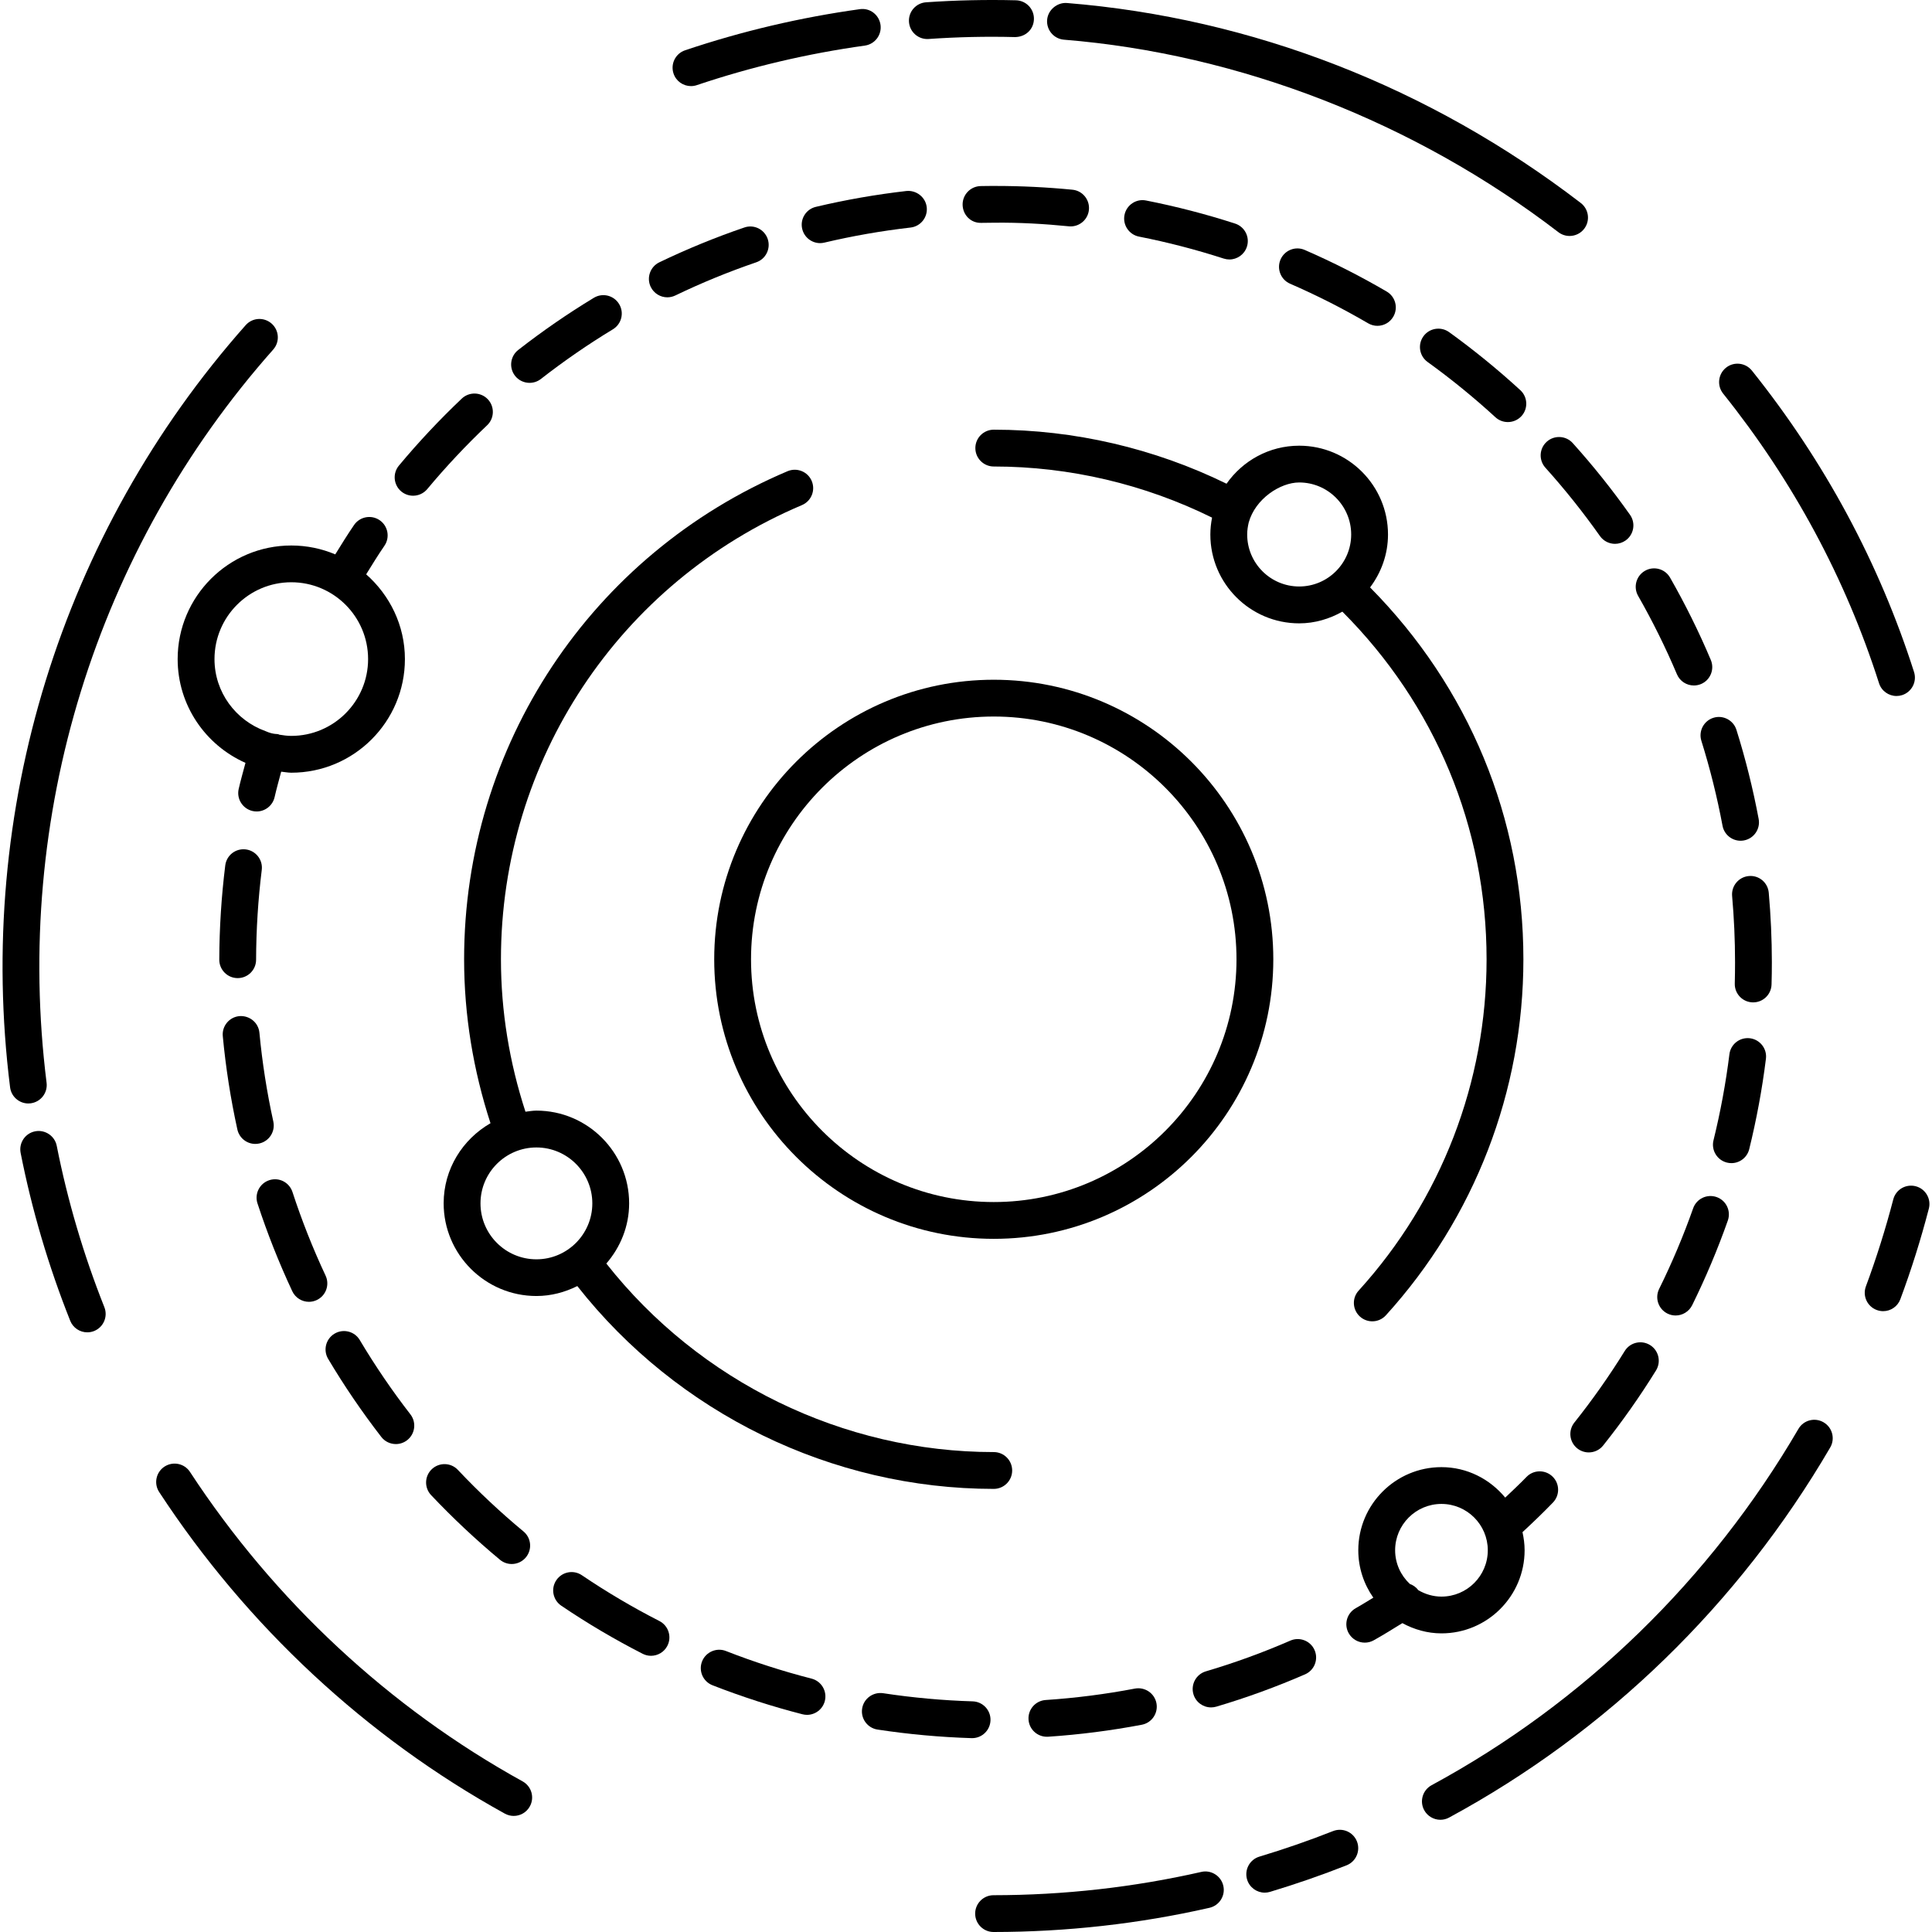
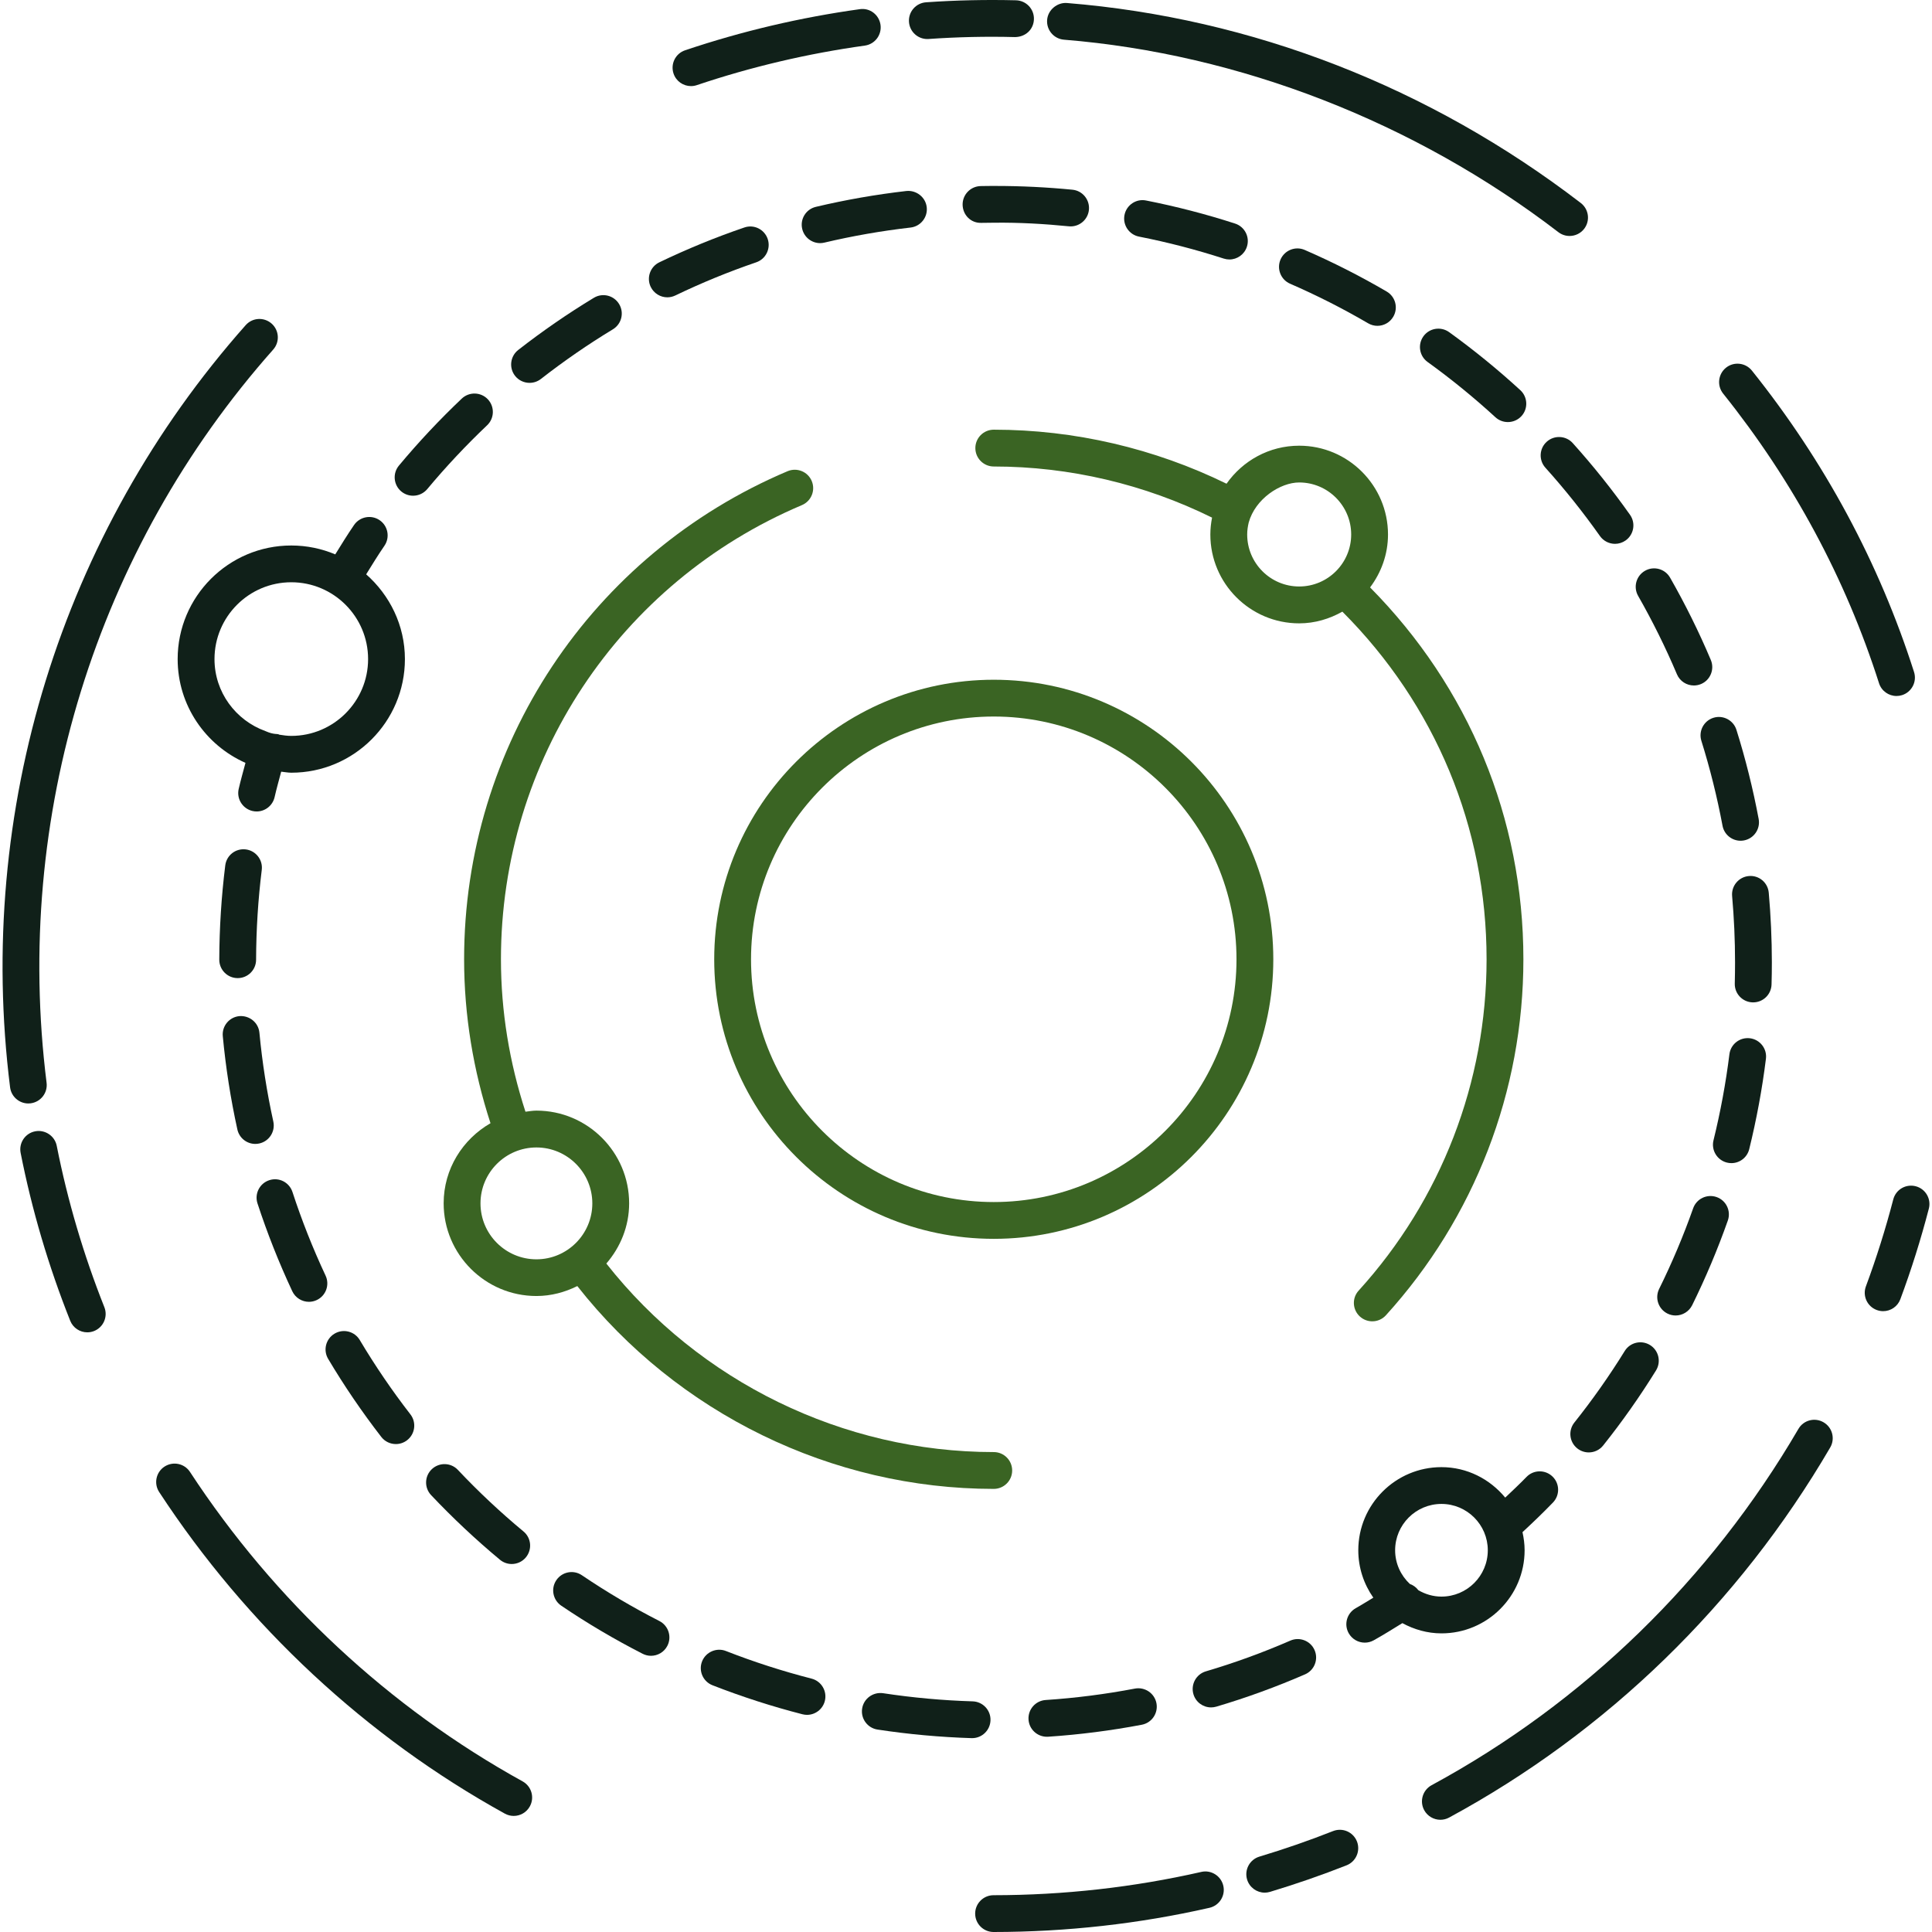
- <svg xmlns="http://www.w3.org/2000/svg" fill="#000000" height="800px" width="800px" version="1.1" id="Layer_1" viewBox="0 0 316.56 316.56" xml:space="preserve">
-   <style>@media (prefers-color-scheme: dark) { svg { fill: #f2f0e7; } }</style>
+ <svg xmlns="http://www.w3.org/2000/svg" fill="#f2f0e7" height="800px" width="800px" version="1.1" id="Layer_1" viewBox="0 0 316.56 316.56" xml:space="preserve">
+   <style>svg { fill: #102019; } .accent { fill: #3a6423; } @media (prefers-color-scheme: dark) { svg { fill: #f2f0e7; } .accent { fill: #c5f36b; } }</style>
  <g>
    <g>
      <g>
        <path d="M196.833,306.716c-11.068,2.52-22.524,3.808-34.04,3.816c-1.66,0-3.012,1.352-3.012,3.016     c0.004,1.664,1.352,3.012,3.016,3.012h0.004c11.968-0.008,23.868-1.344,35.368-3.964c1.628-0.372,2.644-1.988,2.272-3.608     C200.073,307.36,198.429,306.34,196.833,306.716z" />
        <path d="M70.637,244.976c3.524,3.732,7.32,7.296,11.284,10.592c0.564,0.468,1.244,0.696,1.928,0.696     c0.864,0,1.724-0.372,2.316-1.088c1.064-1.284,0.892-3.184-0.388-4.244c-3.78-3.136-7.4-6.532-10.752-10.088     c-1.144-1.216-3.052-1.264-4.264-0.124C69.553,241.856,69.493,243.764,70.637,244.976z" />
        <path d="M41.833,187.432c0.216,0,0.432-0.024,0.652-0.072c1.624-0.356,2.652-1.964,2.3-3.592c-1.052-4.78-1.82-9.68-2.28-14.56     c-0.156-1.656-1.628-2.844-3.284-2.716c-1.656,0.156-2.876,1.628-2.716,3.284c0.48,5.124,1.284,10.268,2.388,15.288     C39.205,186.476,40.449,187.432,41.833,187.432z" />
        <path d="M108.037,265.604c-4.364-2.228-8.632-4.752-12.696-7.5c-1.376-0.936-3.252-0.572-4.184,0.808     c-0.936,1.38-0.568,3.252,0.812,4.188c4.264,2.884,8.748,5.532,13.328,7.872c0.44,0.224,0.904,0.332,1.368,0.332     c1.096,0,2.156-0.6,2.688-1.644C110.109,268.18,109.521,266.36,108.037,265.604z" />
        <path d="M198.437,279.76c0.284,0,0.568-0.04,0.856-0.124c4.924-1.456,9.812-3.236,14.54-5.292     c1.528-0.664,2.228-2.44,1.564-3.968c-0.66-1.528-2.448-2.224-3.964-1.564c-4.504,1.96-9.164,3.656-13.852,5.04     c-1.596,0.472-2.508,2.152-2.036,3.748C195.933,278.912,197.133,279.76,198.437,279.76z" />
        <path d="M62.477,235.444c0.592,0.768,1.488,1.168,2.388,1.168c0.644,0,1.292-0.208,1.84-0.632c1.316-1.02,1.56-2.912,0.544-4.232     c-3.004-3.876-5.796-7.976-8.3-12.18c-0.844-1.428-2.696-1.904-4.132-1.048c-1.432,0.852-1.904,2.704-1.048,4.136     C56.393,227.072,59.325,231.372,62.477,235.444z" />
        <path d="M38.945,160.264c1.664,0,3.008-1.34,3.016-3.004c0.016-4.924,0.328-9.876,0.928-14.72     c0.208-1.652-0.968-3.156-2.616-3.364c-1.672-0.2-3.156,0.968-3.364,2.62c-0.632,5.084-0.964,10.28-0.98,15.444     c-0.004,1.664,1.34,3.02,3.008,3.024H38.945z" />
        <path d="M47.889,211.568c0.512,1.092,1.6,1.736,2.728,1.736c0.432,0,0.864-0.092,1.28-0.288c1.508-0.708,2.156-2.5,1.448-4.008     c-2.084-4.448-3.908-9.056-5.424-13.7c-0.52-1.58-2.204-2.456-3.8-1.932c-1.58,0.516-2.448,2.22-1.932,3.8     C43.785,202.052,45.701,206.892,47.889,211.568z" />
        <path d="M162.293,281.872c0.052-1.664-1.256-3.052-2.92-3.104c-4.904-0.148-9.844-0.6-14.68-1.336     c-1.644-0.232-3.184,0.884-3.432,2.528c-0.252,1.644,0.88,3.184,2.528,3.432c5.076,0.772,10.26,1.244,15.408,1.404h0.092     C160.905,284.796,162.245,283.504,162.293,281.872z" />
        <path d="M132.977,275.044c-4.74-1.216-9.464-2.736-14.04-4.528c-1.528-0.6-3.292,0.16-3.904,1.708     c-0.608,1.552,0.156,3.3,1.712,3.908c4.796,1.876,9.76,3.476,14.736,4.752c0.252,0.064,0.504,0.096,0.752,0.096     c1.34,0,2.568-0.908,2.916-2.268C135.561,277.1,134.589,275.456,132.977,275.044z" />
        <path d="M185.957,276.676c-4.8,0.916-9.72,1.548-14.624,1.872c-1.664,0.112-2.92,1.548-2.808,3.208     c0.104,1.592,1.428,2.812,3.004,2.812c0.068,0,0.136,0,0.204-0.004c5.144-0.344,10.312-1.004,15.356-1.964     c1.636-0.312,2.708-1.892,2.396-3.528C189.169,277.436,187.593,276.376,185.957,276.676z" />
        <path d="M249.105,63.928c-3.688-3.384-7.608-6.58-11.664-9.508c-1.36-0.972-3.236-0.668-4.212,0.68     c-0.972,1.352-0.668,3.236,0.68,4.208c3.864,2.788,7.604,5.832,11.116,9.056c0.58,0.532,1.308,0.792,2.04,0.792     c0.816,0,1.628-0.328,2.224-0.972C250.413,66.964,250.329,65.052,249.105,63.928z" />
        <path d="M224.169,52.972c0.48,0.28,1,0.416,1.516,0.416c1.04,0,2.044-0.536,2.604-1.492c0.844-1.44,0.36-3.288-1.08-4.128     c-4.316-2.524-8.832-4.816-13.424-6.812c-1.52-0.668-3.304,0.036-3.968,1.564c-0.66,1.528,0.036,3.304,1.568,3.968     C215.757,48.388,220.057,50.568,224.169,52.972z" />
        <path d="M131.445,37.516c0.328,1.384,1.568,2.32,2.928,2.32c0.232,0,0.468-0.028,0.7-0.084c4.624-1.092,9.376-1.924,14.12-2.468     c1.652-0.188,2.84-1.684,2.652-3.336c-0.188-1.656-1.716-2.82-3.34-2.652c-4.98,0.572-9.968,1.444-14.82,2.596     C132.061,34.272,131.057,35.896,131.445,37.516z" />
        <path d="M253.437,72.376c-1.24,1.112-1.336,3.02-0.224,4.256c3.184,3.54,6.192,7.312,8.94,11.2     c0.592,0.832,1.52,1.276,2.468,1.276c0.6,0,1.204-0.18,1.736-0.552c1.36-0.96,1.684-2.844,0.724-4.2     c-2.884-4.084-6.04-8.036-9.388-11.756C256.581,71.364,254.665,71.268,253.437,72.376z" />
        <path d="M290.321,157.652c-0.004-3.8-0.176-7.628-0.508-11.376c-0.144-1.66-1.596-2.888-3.268-2.736     c-1.656,0.148-2.88,1.612-2.736,3.268c0.316,3.572,0.48,7.224,0.48,10.852c0,1.164-0.016,2.328-0.044,3.484     c-0.052,1.664,1.264,3.052,2.928,3.096h0.084c1.628,0,2.964-1.292,3.012-2.928C290.305,160.096,290.321,158.88,290.321,157.652z" />
        <path d="M200.509,42.368c0.312,0.1,0.624,0.148,0.928,0.148c1.272,0,2.456-0.812,2.868-2.088     c0.516-1.584-0.352-3.284-1.936-3.796c-4.764-1.544-9.672-2.812-14.58-3.78c-1.62-0.332-3.22,0.74-3.54,2.376     c-0.32,1.632,0.744,3.216,2.376,3.54C191.301,39.688,195.969,40.9,200.509,42.368z" />
        <path d="M278.773,121.388c1.416,4.528,2.584,9.208,3.464,13.908c0.268,1.448,1.536,2.46,2.956,2.46     c0.188,0,0.372-0.016,0.56-0.052c1.636-0.308,2.712-1.884,2.404-3.52c-0.924-4.928-2.148-9.844-3.64-14.596     c-0.496-1.588-2.2-2.476-3.776-1.976C279.161,118.108,278.273,119.8,278.773,121.388z" />
        <path d="M274.765,110.476c0.484,1.152,1.6,1.84,2.776,1.84c0.396,0,0.788-0.076,1.176-0.236c1.532-0.648,2.248-2.42,1.6-3.952     c-1.944-4.604-4.192-9.14-6.672-13.48c-0.824-1.448-2.672-1.952-4.112-1.124c-1.448,0.828-1.948,2.672-1.124,4.112     C270.769,101.772,272.909,106.092,274.765,110.476z" />
        <path d="M286.613,188.288c1.196-4.86,2.12-9.84,2.736-14.804c0.208-1.652-0.968-3.156-2.62-3.364     c-1.664-0.2-3.156,0.968-3.364,2.62c-0.588,4.728-1.468,9.472-2.608,14.104c-0.396,1.616,0.592,3.248,2.208,3.648     c0.244,0.06,0.484,0.088,0.724,0.088C285.045,190.584,286.273,189.664,286.613,188.288z" />
        <path d="M270.361,220.388c-1.42-0.876-3.28-0.436-4.148,0.976c-2.508,4.056-5.284,7.996-8.252,11.72     c-1.036,1.304-0.828,3.2,0.48,4.24c0.556,0.44,1.22,0.656,1.88,0.656c0.884,0,1.76-0.388,2.356-1.132     c3.116-3.908,6.032-8.048,8.668-12.308C272.213,223.12,271.777,221.264,270.361,220.388z" />
        <path d="M162.889,36.492c4.144-0.048,8.196,0.188,12.24,0.588c0.1,0.008,0.2,0.016,0.296,0.016c1.536,0,2.844-1.164,2.996-2.72     c0.16-1.656-1.048-3.132-2.704-3.292c-4.164-0.408-8.396-0.616-12.584-0.616c-0.82-0.008-1.628,0.008-2.444,0.02     c-1.664,0.032-2.992,1.404-2.964,3.072c0.036,1.664,1.348,3.02,3.072,2.956C161.493,36.5,162.189,36.492,162.889,36.492z" />
        <path d="M109.345,48.716c0.436,0,0.88-0.1,1.304-0.3c4.292-2.068,8.752-3.896,13.26-5.436c1.576-0.536,2.412-2.248,1.88-3.828     c-0.54-1.576-2.252-2.428-3.832-1.876c-4.728,1.612-9.416,3.536-13.924,5.704c-1.5,0.724-2.132,2.528-1.412,4.028     C107.145,48.084,108.221,48.716,109.345,48.716z" />
        <path d="M273.221,215.232c0.428,0.212,0.884,0.312,1.328,0.312c1.112,0,2.18-0.62,2.712-1.68     c2.208-4.48,4.176-9.144,5.844-13.876c0.556-1.572-0.264-3.292-1.836-3.848c-1.576-0.548-3.292,0.272-3.844,1.84     c-1.592,4.504-3.464,8.948-5.572,13.208C271.117,212.684,271.725,214.492,273.221,215.232z" />
        <path d="M67.685,81.224c0.86,0,1.72-0.368,2.316-1.08c3.052-3.66,6.356-7.18,9.812-10.46c1.208-1.144,1.26-3.052,0.116-4.264     c-1.144-1.204-3.052-1.256-4.264-0.112c-3.628,3.44-7.096,7.132-10.296,10.972c-1.068,1.28-0.896,3.18,0.384,4.248     C66.317,80.996,67.001,81.224,67.685,81.224z" />
        <path d="M86.769,62.732c0.652,0,1.304-0.208,1.856-0.636c3.76-2.936,7.728-5.672,11.8-8.14c1.424-0.864,1.88-2.716,1.016-4.14     c-0.868-1.424-2.708-1.888-4.144-1.016c-4.276,2.588-8.44,5.464-12.388,8.544c-1.308,1.024-1.544,2.92-0.52,4.232     C84.985,62.336,85.877,62.732,86.769,62.732z" />
-         <path d="M222.821,215.716c0.58,0.524,1.304,0.784,2.028,0.784c0.82,0,1.636-0.332,2.228-0.984     c14.528-15.992,22.532-36.712,22.532-58.336c0-23.096-8.948-44.592-25.12-60.932c1.82-2.428,2.936-5.408,2.936-8.668     c0-8.024-6.532-14.552-14.552-14.552c-4.924,0-9.268,2.472-11.904,6.228c-11.808-5.78-24.908-8.852-38.14-8.852     c-1.664,0-3.016,1.348-3.016,3.016c0,1.664,1.352,3.016,3.016,3.016c12.42,0,24.708,2.912,35.768,8.376     c-0.176,0.9-0.28,1.824-0.28,2.776c0,8.024,6.532,14.548,14.552,14.548c2.58,0,4.972-0.732,7.08-1.916     c15.212,15.236,23.628,35.348,23.628,56.968c0,20.12-7.444,39.4-20.96,54.28C221.497,212.688,221.589,214.596,222.821,215.716z      M212.873,96.096c-4.7,0-8.52-3.82-8.52-8.52c0-0.676,0.1-1.328,0.248-1.956c1.076-3.892,5.176-6.568,8.272-6.568     c4.7,0,8.52,3.828,8.52,8.524C221.393,92.272,217.569,96.096,212.873,96.096z" />
-         <path d="M162.829,243.956c1.664,0,3.016-1.348,3.016-3.016c0-1.664-1.348-3.016-3.016-3.016c-24.7,0-48.224-11.516-63.48-30.892     c2.296-2.66,3.736-6.084,3.736-9.864c0-8.38-6.82-15.192-15.192-15.192c-0.616,0-1.2,0.112-1.796,0.18     c-2.62-8.048-4.016-16.428-4.016-24.988c0-32.528,19.356-61.732,49.32-74.408c1.532-0.648,2.248-2.42,1.6-3.952     c-0.648-1.536-2.416-2.244-3.952-1.604c-32.196,13.62-53.004,45.008-53.004,79.96c0,9.2,1.504,18.216,4.324,26.876     c-4.56,2.624-7.676,7.492-7.676,13.12c0,8.38,6.82,15.192,15.2,15.192c2.416,0,4.668-0.62,6.7-1.628     C110.985,231.572,136.277,243.956,162.829,243.956z M87.893,206.34c-5.056,0-9.164-4.112-9.164-9.164s4.108-9.164,9.164-9.164     c5.052,0,9.16,4.112,9.16,9.164S92.945,206.34,87.893,206.34z" />
-         <path d="M208.633,157.18c0-25.256-20.548-45.804-45.804-45.804s-45.804,20.544-45.804,45.804     c0,25.256,20.548,45.804,45.804,45.804S208.633,182.436,208.633,157.18z M162.829,196.956c-21.932,0-39.772-17.844-39.772-39.776     s17.84-39.776,39.772-39.776s39.772,17.844,39.772,39.776C202.601,179.108,184.761,196.956,162.829,196.956z" />
+         <path class="accent" fill="#c5f36b" d="M222.821,215.716c0.58,0.524,1.304,0.784,2.028,0.784c0.82,0,1.636-0.332,2.228-0.984     c14.528-15.992,22.532-36.712,22.532-58.336c0-23.096-8.948-44.592-25.12-60.932c1.82-2.428,2.936-5.408,2.936-8.668     c0-8.024-6.532-14.552-14.552-14.552c-4.924,0-9.268,2.472-11.904,6.228c-11.808-5.78-24.908-8.852-38.14-8.852     c-1.664,0-3.016,1.348-3.016,3.016c0,1.664,1.352,3.016,3.016,3.016c12.42,0,24.708,2.912,35.768,8.376     c-0.176,0.9-0.28,1.824-0.28,2.776c0,8.024,6.532,14.548,14.552,14.548c2.58,0,4.972-0.732,7.08-1.916     c15.212,15.236,23.628,35.348,23.628,56.968c0,20.12-7.444,39.4-20.96,54.28C221.497,212.688,221.589,214.596,222.821,215.716z      M212.873,96.096c-4.7,0-8.52-3.82-8.52-8.52c0-0.676,0.1-1.328,0.248-1.956c1.076-3.892,5.176-6.568,8.272-6.568     c4.7,0,8.52,3.828,8.52,8.524C221.393,92.272,217.569,96.096,212.873,96.096z" />
+         <path class="accent" fill="#c5f36b" d="M162.829,243.956c1.664,0,3.016-1.348,3.016-3.016c0-1.664-1.348-3.016-3.016-3.016c-24.7,0-48.224-11.516-63.48-30.892     c2.296-2.66,3.736-6.084,3.736-9.864c0-8.38-6.82-15.192-15.192-15.192c-0.616,0-1.2,0.112-1.796,0.18     c-2.62-8.048-4.016-16.428-4.016-24.988c0-32.528,19.356-61.732,49.32-74.408c1.532-0.648,2.248-2.42,1.6-3.952     c-0.648-1.536-2.416-2.244-3.952-1.604c-32.196,13.62-53.004,45.008-53.004,79.96c0,9.2,1.504,18.216,4.324,26.876     c-4.56,2.624-7.676,7.492-7.676,13.12c0,8.38,6.82,15.192,15.2,15.192c2.416,0,4.668-0.62,6.7-1.628     C110.985,231.572,136.277,243.956,162.829,243.956z M87.893,206.34c-5.056,0-9.164-4.112-9.164-9.164s4.108-9.164,9.164-9.164     c5.052,0,9.16,4.112,9.16,9.164S92.945,206.34,87.893,206.34z" />
+         <path class="accent" fill="#c5f36b" d="M208.633,157.18c0-25.256-20.548-45.804-45.804-45.804s-45.804,20.544-45.804,45.804     c0,25.256,20.548,45.804,45.804,45.804S208.633,182.436,208.633,157.18z M162.829,196.956c-21.932,0-39.772-17.844-39.772-39.776     s17.84-39.776,39.772-39.776s39.772,17.844,39.772,39.776C202.601,179.108,184.761,196.956,162.829,196.956z" />
        <path d="M29.109,107.992c0,7.592,4.58,14.108,11.112,17.004c-0.376,1.424-0.784,2.836-1.112,4.276     c-0.372,1.624,0.648,3.24,2.272,3.612c0.224,0.052,0.448,0.076,0.672,0.076c1.376,0,2.616-0.948,2.94-2.344     c0.32-1.412,0.712-2.788,1.08-4.176c0.556,0.048,1.088,0.168,1.656,0.168c10.268,0,18.616-8.348,18.616-18.612     c0-5.548-2.488-10.48-6.348-13.892c0.972-1.576,1.948-3.156,2.992-4.68c0.94-1.376,0.588-3.252-0.788-4.192     c-1.372-0.936-3.248-0.584-4.188,0.788c-1.076,1.572-2.076,3.192-3.08,4.816c-2.216-0.936-4.652-1.456-7.204-1.456     C37.461,89.376,29.109,97.728,29.109,107.992z M47.729,95.404c6.94,0,12.584,5.644,12.584,12.588     c0,6.94-5.644,12.584-12.584,12.584c-0.676,0-1.328-0.096-1.976-0.2c-0.288-0.224-0.764,0.084-2.28-0.592     c-4.84-1.752-8.328-6.356-8.328-11.792C35.145,101.048,40.789,95.404,47.729,95.404z" />
        <path d="M249.809,254.012c0-1.024-0.136-2.008-0.348-2.968c1.704-1.576,3.376-3.18,4.988-4.848     c1.156-1.196,1.132-3.104-0.068-4.264c-1.196-1.156-3.108-1.132-4.264,0.068c-1.124,1.16-2.312,2.268-3.484,3.384     c-2.5-3.024-6.232-4.992-10.452-4.992c-7.512,0-13.624,6.108-13.624,13.62c0,2.888,0.92,5.564,2.464,7.768     c-0.96,0.572-1.9,1.176-2.876,1.72c-1.456,0.816-1.976,2.652-1.16,4.104c0.556,0.984,1.576,1.544,2.636,1.544     c0.5,0,1.004-0.124,1.468-0.384c1.596-0.892,3.14-1.856,4.688-2.812c1.92,1.036,4.08,1.676,6.408,1.676     C243.697,267.632,249.809,261.52,249.809,254.012z M231.005,259.532c-1.476-1.384-2.412-3.34-2.412-5.52     c0-4.188,3.4-7.592,7.592-7.592c4.188,0,7.592,3.408,7.592,7.592c0,4.188-3.4,7.592-7.592,7.592c-1.388,0-2.672-0.4-3.792-1.052     C232.029,260.06,231.545,259.728,231.005,259.532z" />
        <path d="M307.877,111.94c0.408,1.284,1.592,2.1,2.872,2.1c0.3,0,0.612-0.048,0.916-0.144c1.58-0.508,2.46-2.204,1.952-3.788     c-5.696-17.848-14.632-34.468-26.568-49.388c-1.052-1.304-2.952-1.508-4.24-0.472c-1.3,1.04-1.512,2.94-0.472,4.24     C293.813,78.828,302.405,94.796,307.877,111.94z" />
        <path d="M174.337,6.504c28.764,2.324,57.532,13.528,81.004,31.536c0.548,0.42,1.192,0.624,1.832,0.624     c0.904,0,1.804-0.404,2.396-1.176c1.016-1.32,0.764-3.212-0.556-4.228c-24.736-18.984-53.848-30.312-84.192-32.768     c-1.564-0.124-3.112,1.1-3.248,2.76C171.437,4.912,172.673,6.368,174.337,6.504z" />
        <path d="M151.941,6.396c0.072,0,0.144-0.004,0.212-0.008c4.696-0.328,9.456-0.436,14.172-0.312     c1.74-0.028,3.044-1.272,3.084-2.936c0.048-1.664-1.272-3.048-2.936-3.092c-4.872-0.12-9.852-0.016-14.736,0.328     c-1.664,0.116-2.916,1.556-2.8,3.216C149.049,5.184,150.369,6.396,151.941,6.396z" />
        <path d="M113.217,14.108c0.32,0,0.644-0.052,0.964-0.16c8.884-2.992,18.144-5.172,27.52-6.476c1.652-0.228,2.8-1.752,2.572-3.4     c-0.232-1.644-1.732-2.82-3.404-2.568c-9.748,1.356-19.372,3.62-28.616,6.736c-1.576,0.528-2.424,2.24-1.892,3.816     C110.781,13.316,111.961,14.108,113.217,14.108z" />
        <path d="M5.017,180.78c1.652-0.208,2.824-1.716,2.616-3.364c-5.46-43.592,8.072-87.38,37.128-120.136     c1.108-1.244,0.992-3.152-0.252-4.256c-1.252-1.104-3.144-1-4.256,0.256c-30.208,34.056-44.276,79.572-38.6,124.884     c0.192,1.524,1.492,2.64,2.988,2.64C4.765,180.804,4.893,180.796,5.017,180.78z" />
        <path d="M9.297,187.744c-0.32-1.632-1.932-2.696-3.54-2.376c-1.64,0.32-2.696,1.904-2.376,3.54     c1.836,9.32,4.568,18.572,8.12,27.492c0.468,1.184,1.604,1.904,2.8,1.904c0.368,0,0.744-0.068,1.112-0.212     c1.548-0.62,2.3-2.372,1.684-3.916C13.689,205.596,11.065,196.704,9.297,187.744z" />
        <path d="M85.637,291.884c-21.824-12.048-40.672-29.58-54.508-50.708c-0.908-1.388-2.768-1.784-4.176-0.872     c-1.392,0.912-1.784,2.78-0.868,4.176c14.368,21.944,33.952,40.164,56.632,52.684c0.46,0.252,0.964,0.376,1.456,0.376     c1.06,0,2.092-0.56,2.64-1.56C87.621,294.524,87.093,292.692,85.637,291.884z" />
        <path d="M218.421,300.024c-3.904,1.544-7.964,2.952-12.064,4.184c-1.596,0.48-2.496,2.16-2.02,3.756     c0.396,1.304,1.592,2.148,2.888,2.148c0.288,0,0.576-0.04,0.868-0.128c4.264-1.284,8.484-2.748,12.548-4.352     c1.544-0.612,2.304-2.364,1.696-3.912C221.721,300.168,219.977,299.416,218.421,300.024z" />
        <path d="M298.797,233.048c-1.444-0.848-3.292-0.356-4.124,1.08c-14.42,24.708-35.208,44.896-60.104,58.38     c-1.46,0.792-2.008,2.62-1.216,4.084c0.544,1.004,1.584,1.58,2.656,1.58c0.48,0,0.976-0.116,1.432-0.364     c25.868-14.008,47.46-34.98,62.44-60.636C300.721,235.736,300.237,233.888,298.797,233.048z" />
        <path d="M313.889,194.368c-1.624-0.416-3.256,0.544-3.676,2.16c-1.256,4.82-2.764,9.616-4.484,14.244     c-0.58,1.56,0.216,3.292,1.772,3.872c0.352,0.128,0.704,0.192,1.052,0.192c1.228,0,2.376-0.752,2.824-1.968     c1.792-4.816,3.36-9.804,4.664-14.824C316.465,196.436,315.501,194.788,313.889,194.368z" />
      </g>
    </g>
  </g>
</svg>
